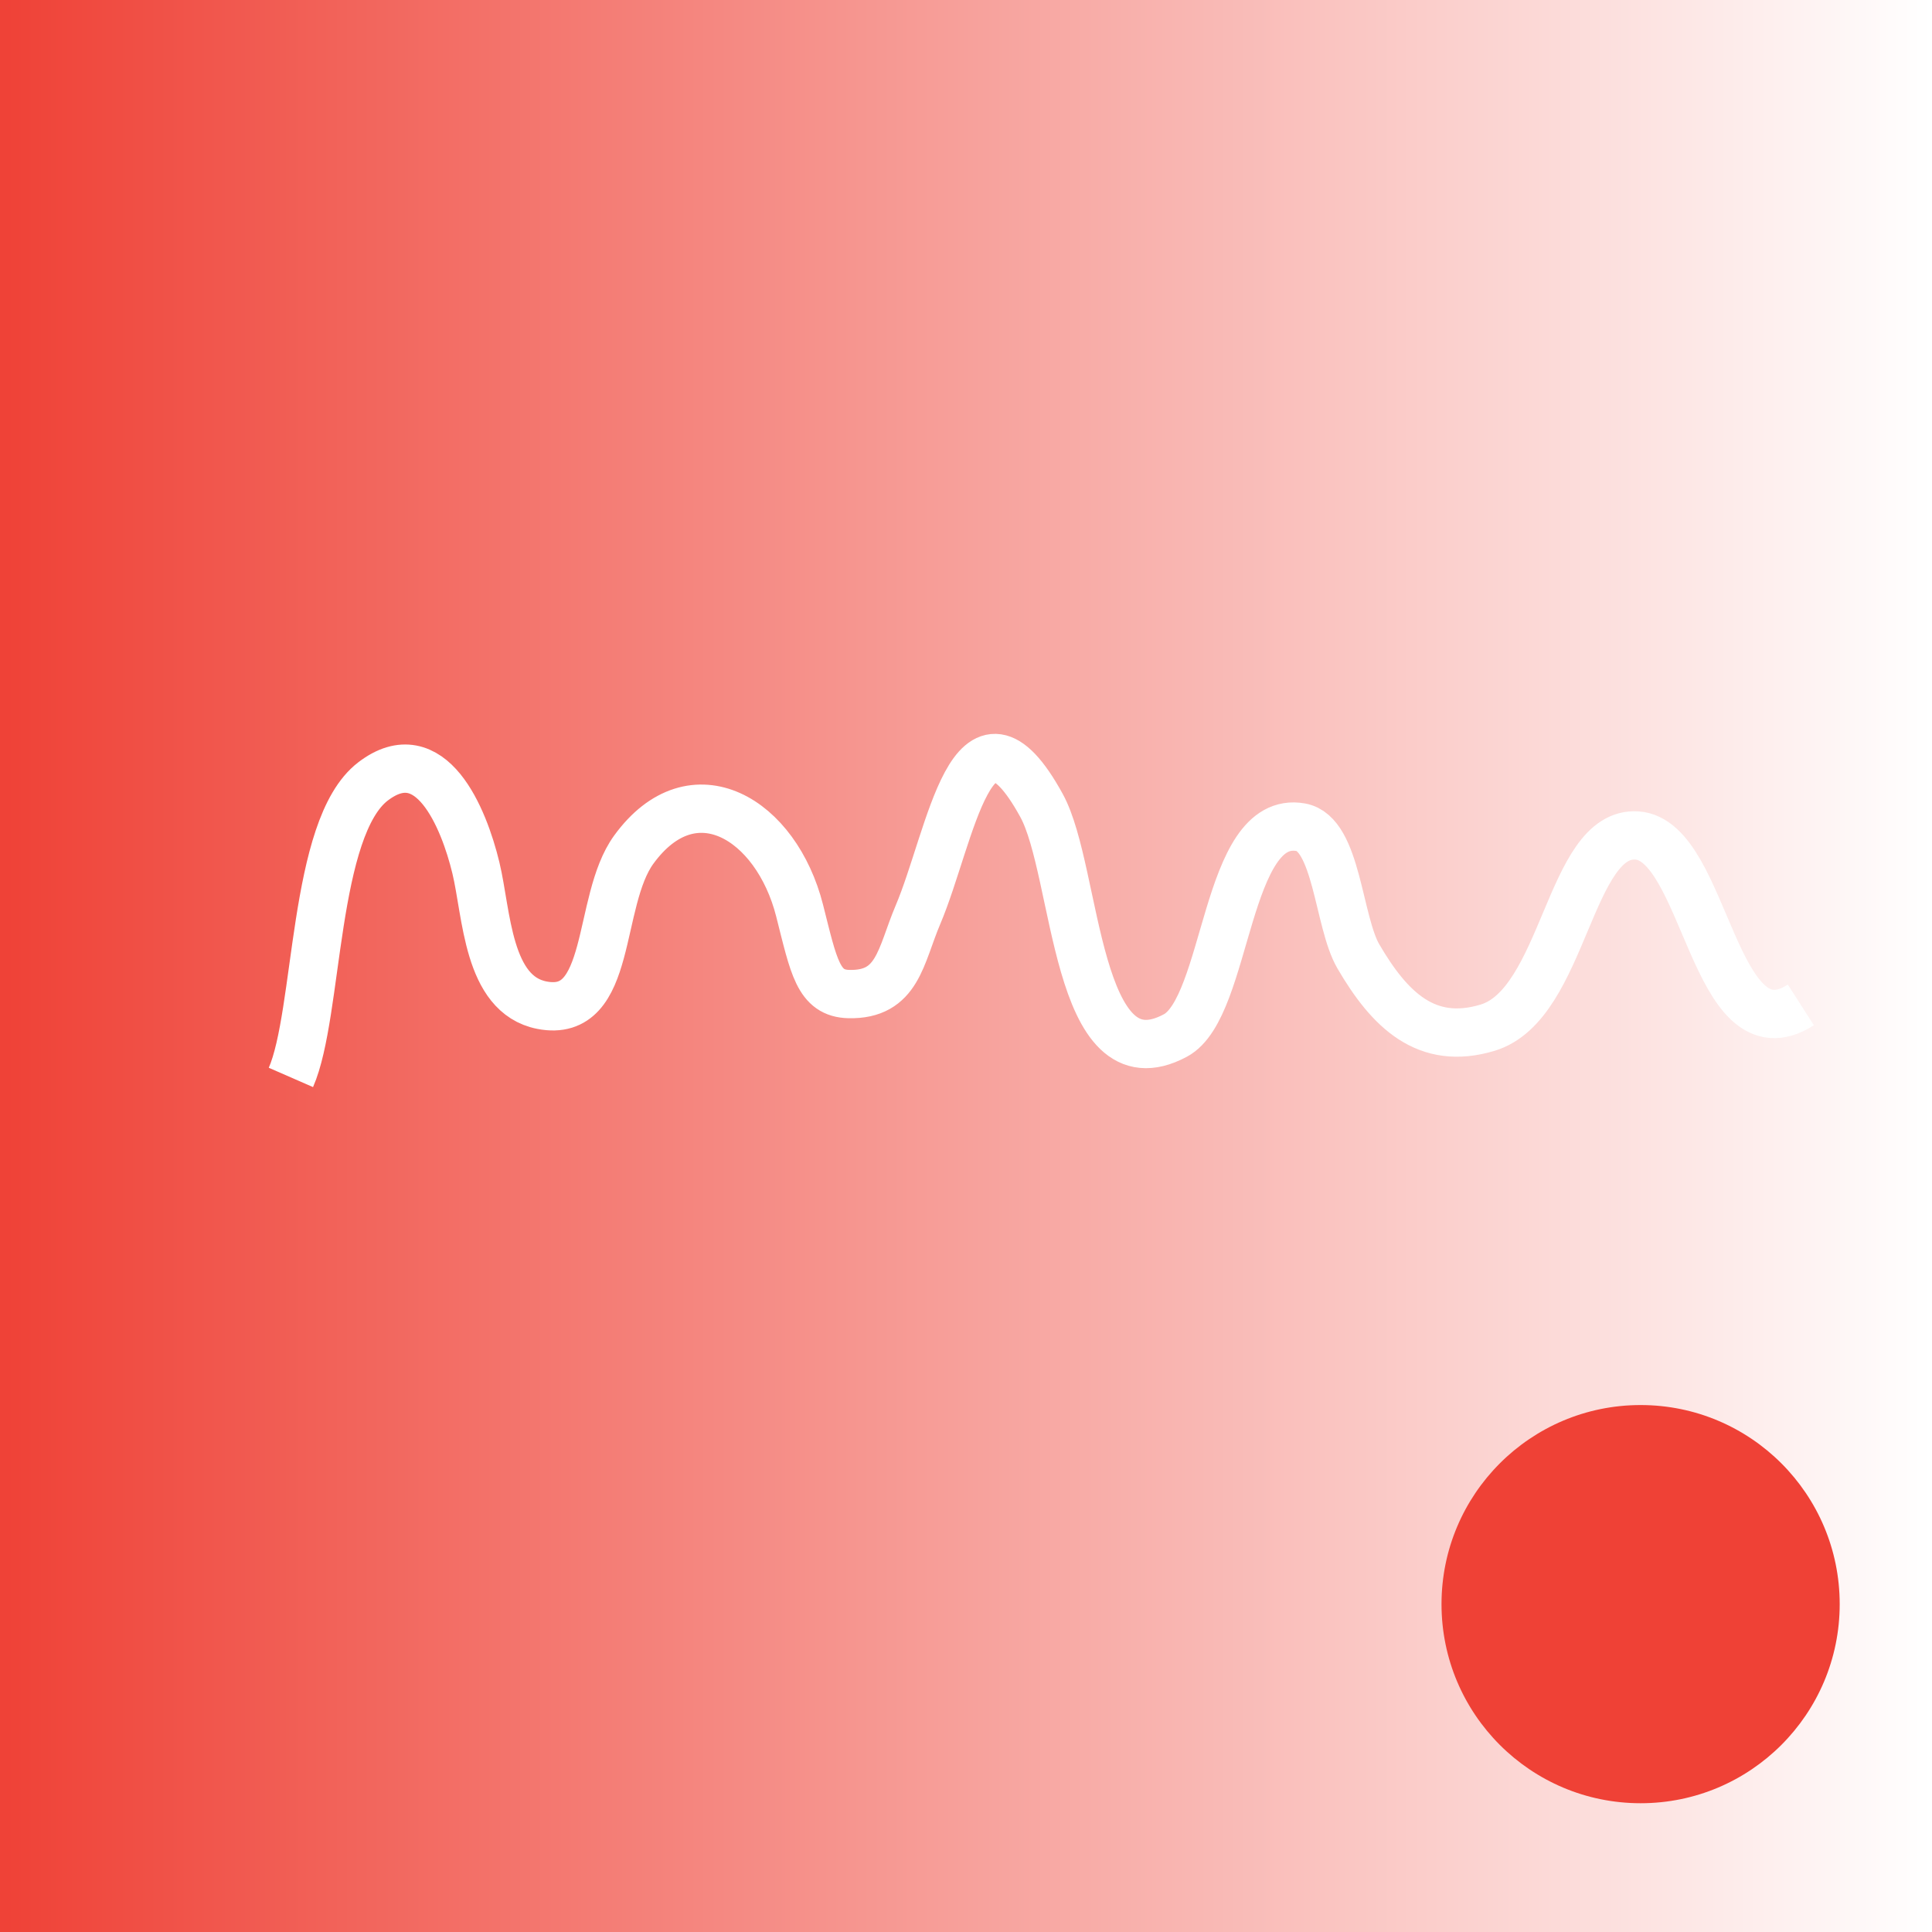
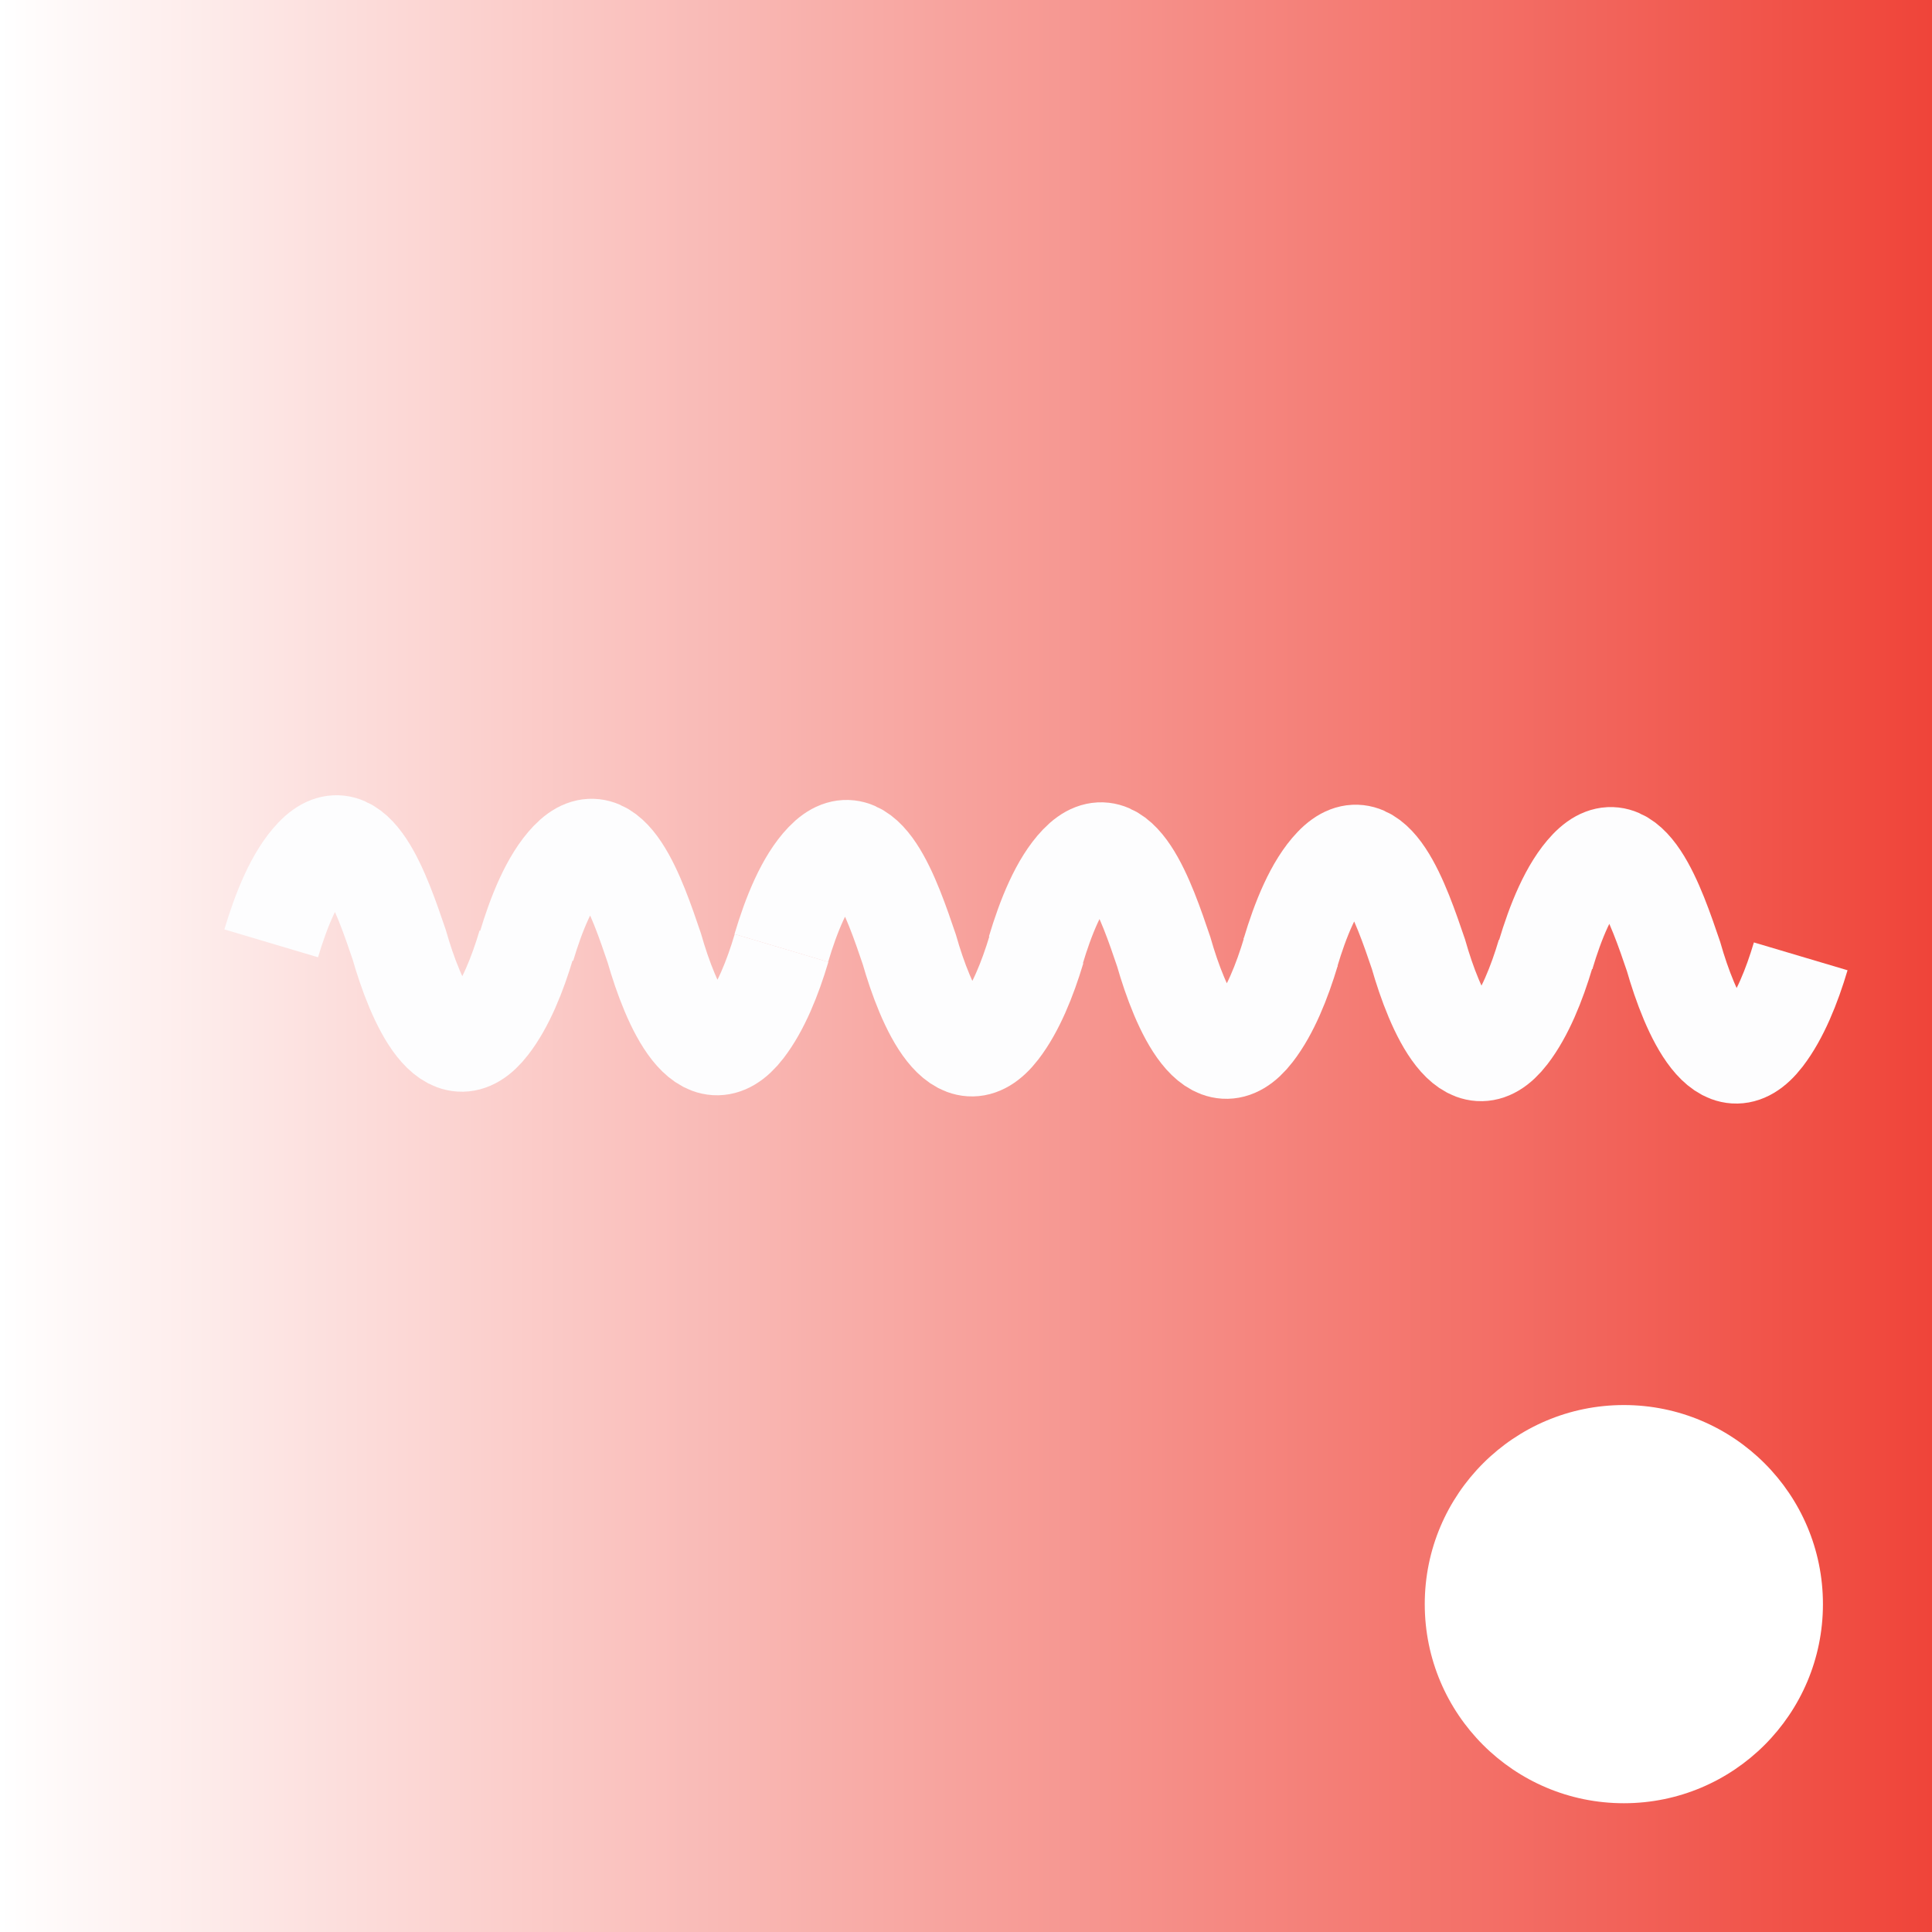
<svg xmlns="http://www.w3.org/2000/svg" version="1.1" x="0px" y="0px" width="40px" height="40px" viewBox="0 0 40 40" enable-background="new 0 0 40 40" xml:space="preserve">
+   <g id="Layer_5">
+     <rect x="1" y="0.667" fill="#FFFFFF" width="39.333" height="39" />
+   </g>
  <g id="Layer_3">
-     <linearGradient id="SVGID_1_" gradientUnits="userSpaceOnUse" x1="-0.108" y1="20" x2="40" y2="20">
-       <stop offset="0" style="stop-color:#EF4136" />
-       <stop offset="1" style="stop-color:#FFFFFF" />
+     <line fill="none" stroke="#EF4136" stroke-width="0.5" stroke-miterlimit="10" x1="0" y1="0" x2="0" y2="40" />
+     <linearGradient id="SVGID_1_" gradientUnits="userSpaceOnUse" x1="0" y1="20.083" x2="40.647" y2="20.083">
+       <stop offset="0" style="stop-color:#FFFFFF" />
+       <stop offset="1" style="stop-color:#EF4136" />
    </linearGradient>
-     <rect x="-0.108" fill="url(#SVGID_1_)" width="40.108" height="40" />
+     <rect fill="url(#SVGID_1_)" width="40.646" height="40.166" />
  </g>
  <g id="Layer_1">
-     <circle fill="#EF4136" cx="33.967" cy="33.212" r="4.122" />
-     <path fill="none" stroke="#FFFFFF" stroke-miterlimit="10" d="M6.023,22.307c0.58-1.327,0.446-5.17,1.701-6.129   c1.195-0.913,1.879,0.752,2.129,1.791c0.228,0.947,0.234,2.62,1.366,2.842c1.481,0.289,1.122-2.148,1.903-3.221   c1.229-1.688,2.951-0.636,3.433,1.262c0.294,1.16,0.385,1.715,1.021,1.729c1.016,0.023,1.068-0.791,1.428-1.638   c0.689-1.623,1.124-4.885,2.56-2.266c0.752,1.371,0.681,5.881,2.771,4.762c1.094-0.586,1.021-4.591,2.596-4.312   c0.752,0.133,0.775,1.96,1.193,2.675c0.646,1.107,1.409,1.858,2.676,1.475c1.594-0.482,1.684-4.074,3.092-3.979   c1.434,0.097,1.586,4.665,3.393,3.508" />
+ </g>
+   <g id="Layer_2">
+     <circle fill="#FFFFFF" cx="33.62" cy="33.212" r="4.122" />
+     <g>
+       <path fill="none" stroke="#FDFDFE" stroke-width="2.023" stroke-miterlimit="10" d="M10.898,19.555    c-0.185,0.619-0.431,1.236-0.763,1.665c-0.844,1.096-1.528-0.467-1.871-1.665c-0.352-1.033-0.918-2.72-1.769-1.827    c-0.394,0.41-0.677,1.121-0.88,1.803" />
+       <path fill="none" stroke="#FDFDFE" stroke-width="2.023" stroke-miterlimit="10" d="M16.181,19.628    c-0.184,0.619-0.432,1.237-0.762,1.666c-0.844,1.096-1.529-0.468-1.872-1.666c-0.351-1.032-0.917-2.719-1.769-1.827    c-0.393,0.41-0.677,1.121-0.88,1.803" />
+       <path fill="none" stroke="#FDFDFE" stroke-width="2.023" stroke-miterlimit="10" d="M21.46,19.653    c-0.186,0.618-0.433,1.235-0.764,1.665c-0.844,1.095-1.529-0.468-1.871-1.665c-0.352-1.033-0.918-2.72-1.769-1.828    c-0.394,0.41-0.677,1.121-0.88,1.803" />
+       <path fill="none" stroke="#FDFDFE" stroke-width="2.023" stroke-miterlimit="10" d="M26.728,19.702    c-0.186,0.619-0.432,1.236-0.763,1.665c-0.844,1.096-1.529-0.467-1.872-1.665c-0.351-1.033-0.917-2.72-1.769-1.828    c-0.394,0.41-0.677,1.122-0.88,1.803" />
+       <path fill="none" stroke="#FDFDFE" stroke-width="2.023" stroke-miterlimit="10" d="M32,19.75    c-0.185,0.62-0.433,1.237-0.763,1.666c-0.844,1.096-1.529-0.467-1.871-1.666c-0.352-1.031-0.918-2.718-1.769-1.827    c-0.394,0.411-0.677,1.122-0.88,1.804" />
+       <path fill="none" stroke="#FDFDFE" stroke-width="2.023" stroke-miterlimit="10" d="M37.282,19.8    c-0.184,0.619-0.432,1.236-0.762,1.666c-0.844,1.095-1.529-0.468-1.872-1.666c-0.352-1.032-0.918-2.719-1.769-1.828    c-0.393,0.411-0.677,1.122-0.88,1.804" />
+     </g>
  </g>
-   <g id="Layer_2">
- </g>
  <g id="Layer_4">
</g>
</svg>
